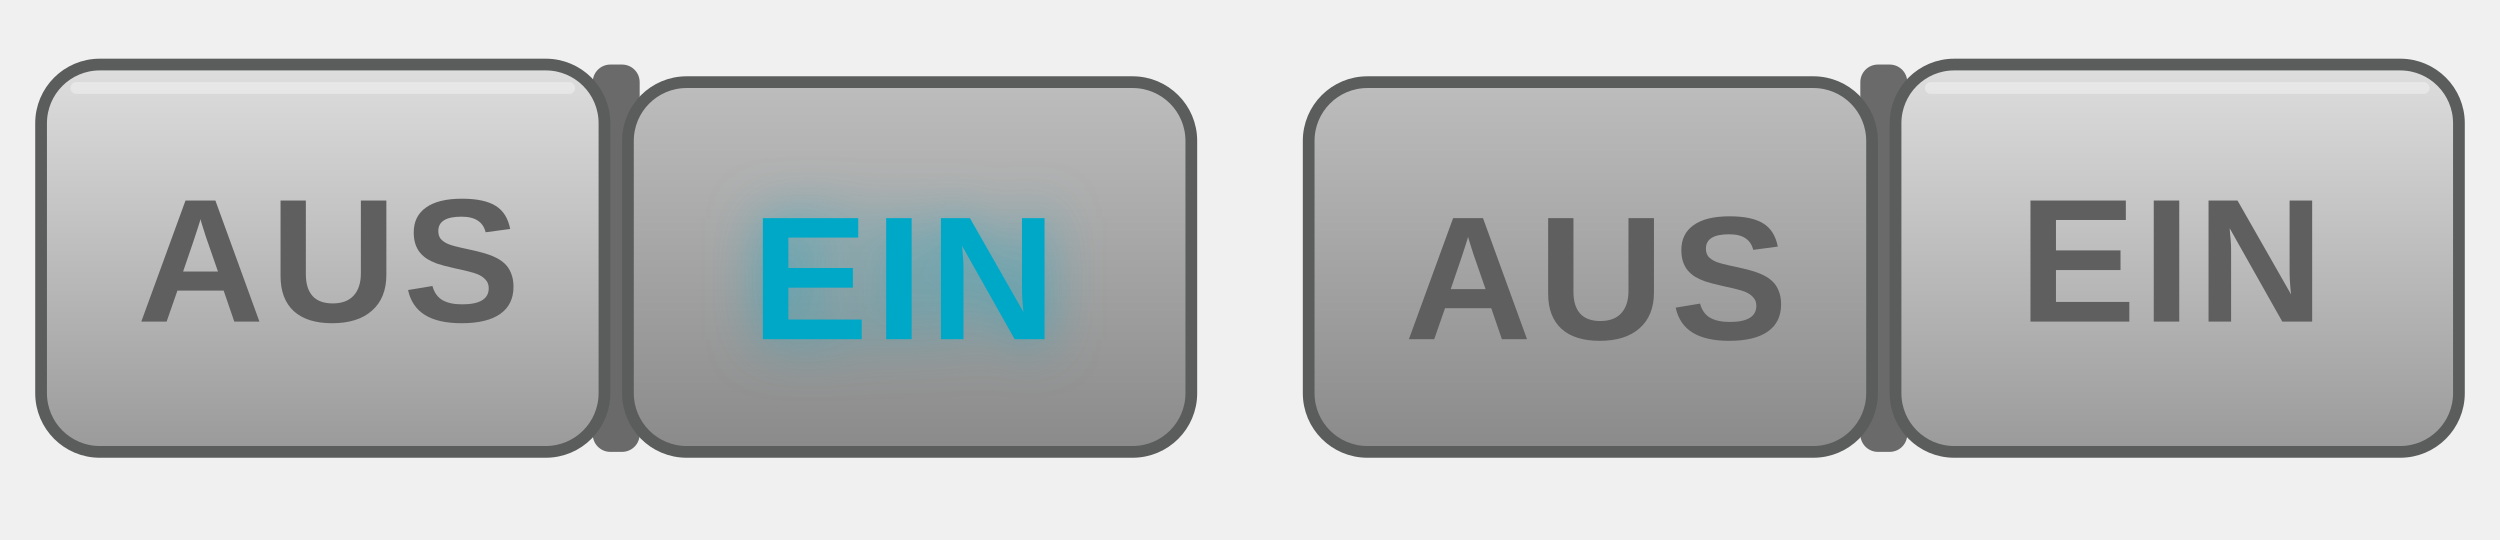
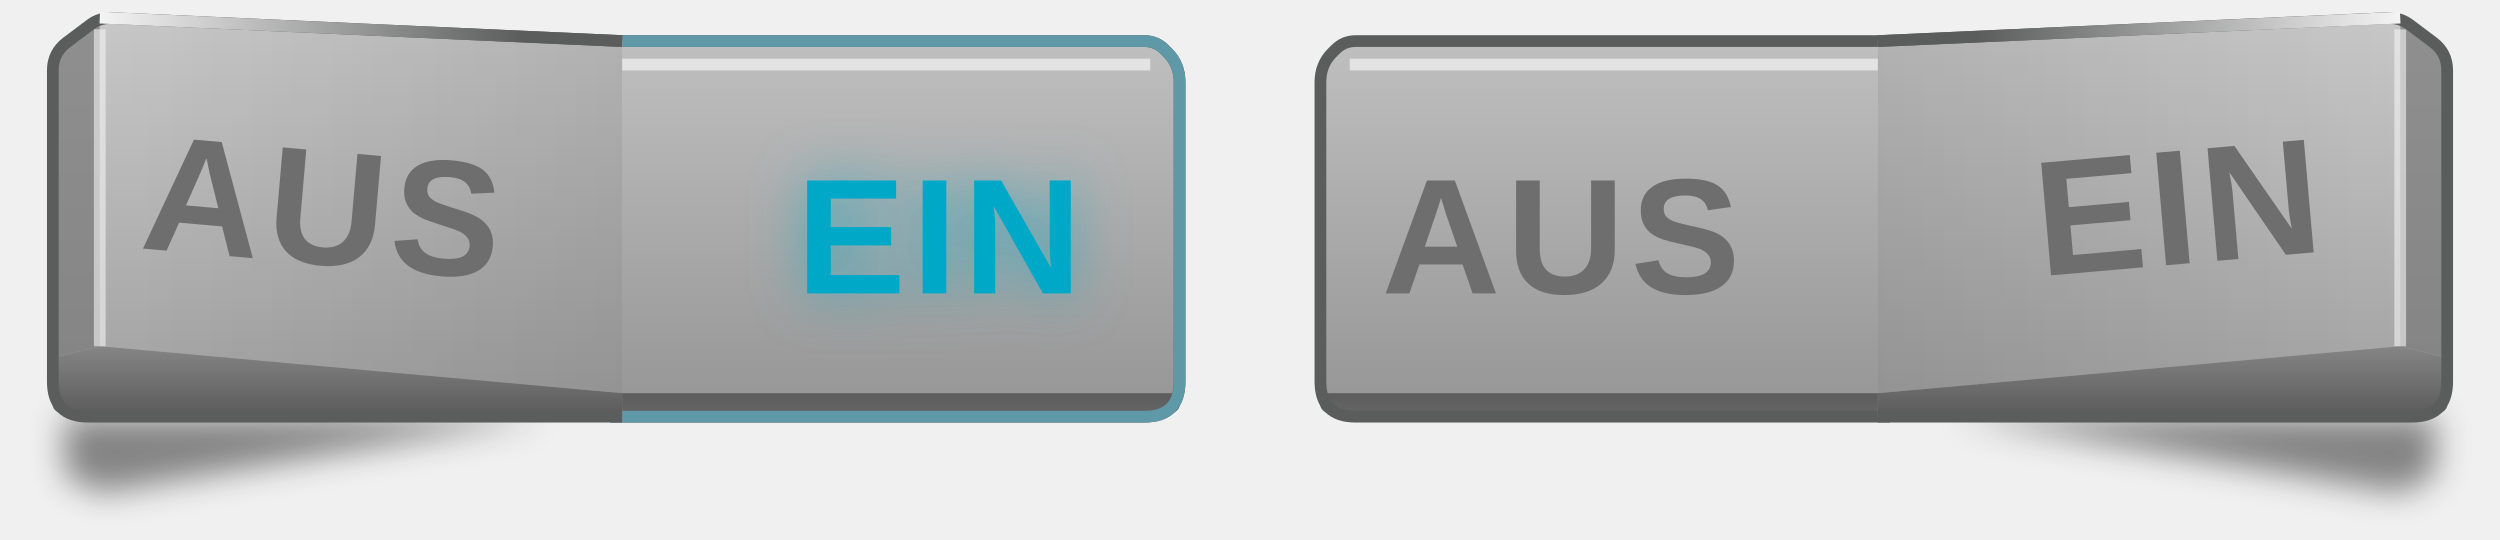
<svg xmlns="http://www.w3.org/2000/svg" width="213" height="46" viewBox="0 0 213 46">
  <g>
    <defs>
+       <linearGradient id="ap" x1="0" y1="0" x2="0" y2="1">
+         <stop offset="0" stop-color="#bfbfbf" />
+         <stop offset="1" stop-color="#959595" />
+       </linearGradient>
      <linearGradient id="ar" x1="0" y1="0" x2="0" y2="1">
-         <stop offset="0" stop-color="#dedede" />
-         <stop offset="1" stop-color="#9a9a9a" />
+         <stop offset="0" stop-color="#c8c8c8" />
+         <stop offset="1" stop-color="#a1a1a1" />
      </linearGradient>
-       <linearGradient id="ap" x1="0" y1="0" x2="0" y2="1">
-         <stop offset="0" stop-color="#bdbdbd" />
-         <stop offset="1" stop-color="#8a8a8a" />
+       <linearGradient id="ae" x1="0" y1="0" x2="0" y2="1">
+         <stop offset="0" stop-color="#8f8f8f" />
+         <stop offset="1" stop-color="#858585" />
      </linearGradient>
+       <linearGradient id="af" x1="0" y1="29.5" x2="0" y2="35.5" gradientUnits="userSpaceOnUse">
+         <stop offset="0" stop-color="#858585" />
+         <stop offset="1" stop-color="#5a5a5a" />
+       </linearGradient>
+       <linearGradient id="al" x1="0" y1="33.5" x2="0" y2="35.5" gradientUnits="userSpaceOnUse">
+         <stop offset="0" stop-color="#5c5c5c" />
+         <stop offset="1" stop-color="#666666" />
+       </linearGradient>
+       <linearGradient id="at" x1="8.5" y1="0" x2="52.5" y2="0" gradientUnits="userSpaceOnUse">
+         <stop offset="0" stop-opacity="0" />
+         <stop offset="1" stop-opacity="0.1" />
+       </linearGradient>
+       <linearGradient id="ah" x1="8.5" y1="0" x2="44.5" y2="0" gradientUnits="userSpaceOnUse">
+         <stop offset="0" stop-color="#f4f4f4" />
+         <stop offset="1" stop-color="#5b5c5c" />
+       </linearGradient>
+       <filter id="as" x="-20%" y="-60%" width="140%" height="220%">
+         <feGaussianBlur stdDeviation="1.4" />
+       </filter>
      <filter id="ag" x="-60%" y="-60%" width="220%" height="220%">
        <feGaussianBlur stdDeviation="2.2" />
      </filter>
    </defs>
-     <rect x="50.5" y="5.5" width="4" height="33" rx="1.5" fill="#6a6a6a" />
-     <rect x="3.5" y="5.5" width="48" height="33" rx="5" fill="url(#ar)" stroke="#5b5c5c" />
-     <path d="M6.5 7.5h42" stroke="#ffffff" stroke-opacity="0.35" stroke-linecap="round" />
-     <text x="28" y="27.4" text-anchor="middle" font-family="Arial, Helvetica, sans-serif" font-size="15" font-weight="bold" letter-spacing="0.5" fill="#5f5f5f">AUS</text>
-     <rect x="53.5" y="7" width="48" height="31.5" rx="5" fill="url(#ap)" stroke="#5b5c5c" />
-     <text x="77" y="28.9" text-anchor="middle" font-family="Arial, Helvetica, sans-serif" font-size="15" font-weight="bold" letter-spacing="0.5" fill="#00a8c8" opacity="0.55" filter="url(#ag)">EIN</text>
-     <text x="77" y="28.9" text-anchor="middle" font-family="Arial, Helvetica, sans-serif" font-size="15" font-weight="bold" letter-spacing="0.5" fill="#00a8c8">EIN</text>
+     <g transform="matrix(-1 0 0 1 105 0)">
+       <path d="M53 3.5L7.5 3.5Q6.5 3.5 5.79 4.21L5.5 4.5Q4.5 5.5 4.5 7L4.5 32.5Q4.5 35.5 7.5 35.5L53 35.5Z" fill="url(#ap)" />
+       <path d="M53 33.5L4.5 33.5L4.5 34.5Q4.5 35.5 7.5 35.5L53 35.5Z" fill="url(#al)" />
+       <path d="M53 5.5H7" stroke="#f4f4f4" stroke-opacity="0.7" />
+       <path d="M53 3.5L7.5 3.5Q6.5 3.5 5.79 4.21L5.5 4.5Q4.5 5.5 4.5 7L4.5 32.5Q4.5 35.5 7.5 35.5L53 35.5" fill="none" stroke="#5b5c5c" />
+       <path d="M53 3.5L7.5 3.5Q6.5 3.5 5.79 4.21L5.5 4.5Q4.5 5.5 4.5 7L4.5 32.5Q4.5 35.5 7.5 35.5L53 35.5" fill="none" stroke="#5f98a6" stroke-opacity="1" />
+     </g>
+     <path d="M5.5 35.5L46.5 35.5L8.5 42L5.5 40.5Z" fill="#000000" opacity="0.45" filter="url(#as)" />
+     <path d="M53 3.5L9.5 1.54Q8.5 1.5 7.7 2.1L5.7 3.6Q4.5 4.5 4.5 6L4.5 32.5Q4.5 35.5 7.5 35.5L53 35.5Z" fill="url(#ap)" />
+     <path d="M53 3.5L9.5 1.54Q8.5 1.5 7.7 2.1L5.7 3.6Q4.5 4.5 4.5 6L4.5 32.5Q4.5 35.5 7.5 35.5L53 35.5Z" fill="url(#ar)" opacity="1" />
+     <path d="M53 3.5L9.5 1.54Q8.5 1.5 8.5 2.5L8.5 29.5L53 33.5Z" fill="url(#at)" opacity="1" />
+     <path d="M53 33.5L4.5 33.5L4.5 34.5Q4.5 35.5 7.5 35.5L53 35.5Z" fill="url(#al)" />
+     <path d="M53 33.5L8.5 29.5L4.5 30.5L4.5 33Q4.5 35.5 7.5 35.5L53 35.5Z" fill="url(#af)" opacity="1" />
+     <path d="M8.5 2.5Q8.5 1.5 7.7 2.1L5.7 3.6Q4.5 4.5 4.5 6L4.5 30.5L8.5 29.5Z" fill="url(#ae)" opacity="1" />
+     <path d="M8.5 2.5V29.5" stroke="#f4f4f4" stroke-opacity="0.6" />
+     <path d="M53 3.5L9.5 1.54Q8.5 1.5 7.7 2.1L5.7 3.6Q4.5 4.5 4.5 6L4.5 32.5Q4.5 35.5 7.5 35.5L53 35.5" fill="none" stroke="#5b5c5c" />
+     <path d="M53 3.5L8.5 1.5" stroke="url(#ah)" stroke-opacity="1" />
+     <g transform="rotate(5 27.5 17.5)">
+       <text x="27.5" y="22.5" text-anchor="middle" font-family="Arial, Helvetica, sans-serif" font-size="14" font-weight="bold" letter-spacing="0.5" fill="#6e6e6e">AUS</text>
+     </g>
+     <text x="80" y="25" text-anchor="middle" font-family="Arial, Helvetica, sans-serif" font-size="14" font-weight="bold" letter-spacing="0.5" fill="#00a8c8" opacity="0.55" filter="url(#ag)">EIN</text>
+     <text x="80" y="25" text-anchor="middle" font-family="Arial, Helvetica, sans-serif" font-size="14" font-weight="bold" letter-spacing="0.5" fill="#00a8c8">EIN</text>
  </g>
  <g transform="translate(108 0)">
    <defs>
+       <linearGradient id="bp" x1="0" y1="0" x2="0" y2="1">
+         <stop offset="0" stop-color="#bfbfbf" />
+         <stop offset="1" stop-color="#959595" />
+       </linearGradient>
      <linearGradient id="br" x1="0" y1="0" x2="0" y2="1">
-         <stop offset="0" stop-color="#dedede" />
-         <stop offset="1" stop-color="#9a9a9a" />
+         <stop offset="0" stop-color="#c8c8c8" />
+         <stop offset="1" stop-color="#a1a1a1" />
      </linearGradient>
-       <linearGradient id="bp" x1="0" y1="0" x2="0" y2="1">
-         <stop offset="0" stop-color="#bdbdbd" />
-         <stop offset="1" stop-color="#8a8a8a" />
+       <linearGradient id="be" x1="0" y1="0" x2="0" y2="1">
+         <stop offset="0" stop-color="#8f8f8f" />
+         <stop offset="1" stop-color="#858585" />
      </linearGradient>
+       <linearGradient id="bf" x1="0" y1="29.5" x2="0" y2="35.5" gradientUnits="userSpaceOnUse">
+         <stop offset="0" stop-color="#858585" />
+         <stop offset="1" stop-color="#5a5a5a" />
+       </linearGradient>
+       <linearGradient id="bl" x1="0" y1="33.5" x2="0" y2="35.5" gradientUnits="userSpaceOnUse">
+         <stop offset="0" stop-color="#5c5c5c" />
+         <stop offset="1" stop-color="#666666" />
+       </linearGradient>
+       <linearGradient id="bt" x1="8.5" y1="0" x2="52.5" y2="0" gradientUnits="userSpaceOnUse">
+         <stop offset="0" stop-opacity="0" />
+         <stop offset="1" stop-opacity="0.1" />
+       </linearGradient>
+       <linearGradient id="bh" x1="8.5" y1="0" x2="44.5" y2="0" gradientUnits="userSpaceOnUse">
+         <stop offset="0" stop-color="#f4f4f4" />
+         <stop offset="1" stop-color="#5b5c5c" />
+       </linearGradient>
+       <filter id="bs" x="-20%" y="-60%" width="140%" height="220%">
+         <feGaussianBlur stdDeviation="1.4" />
+       </filter>
      <filter id="bg" x="-60%" y="-60%" width="220%" height="220%">
        <feGaussianBlur stdDeviation="2.2" />
      </filter>
    </defs>
-     <rect x="50.5" y="5.5" width="4" height="33" rx="1.5" fill="#6a6a6a" />
-     <rect x="3.5" y="7" width="48" height="31.5" rx="5" fill="url(#bp)" stroke="#5b5c5c" />
-     <text x="28" y="28.9" text-anchor="middle" font-family="Arial, Helvetica, sans-serif" font-size="15" font-weight="bold" letter-spacing="0.5" fill="#5f5f5f">AUS</text>
-     <rect x="53.5" y="5.5" width="48" height="33" rx="5" fill="url(#br)" stroke="#5b5c5c" />
-     <path d="M56.5 7.5h42" stroke="#ffffff" stroke-opacity="0.35" stroke-linecap="round" />
-     <text x="77" y="27.4" text-anchor="middle" font-family="Arial, Helvetica, sans-serif" font-size="15" font-weight="bold" letter-spacing="0.5" fill="#5f5f5f">EIN</text>
+     <path d="M53 3.5L7.5 3.5Q6.5 3.5 5.79 4.21L5.5 4.5Q4.5 5.5 4.5 7L4.5 32.5Q4.5 35.5 7.5 35.5L53 35.5Z" fill="url(#bp)" />
+     <path d="M53 33.5L4.5 33.5L4.5 34.5Q4.5 35.5 7.5 35.5L53 35.5Z" fill="url(#bl)" />
+     <path d="M53 5.5H7" stroke="#f4f4f4" stroke-opacity="0.7" />
+     <path d="M53 3.5L7.5 3.5Q6.5 3.5 5.79 4.21L5.5 4.5Q4.5 5.5 4.5 7L4.5 32.5Q4.5 35.5 7.5 35.5L53 35.5" fill="none" stroke="#5b5c5c" />
+     <g transform="matrix(-1 0 0 1 105 0)">
+       <path d="M5.5 35.5L46.5 35.5L8.5 42L5.5 40.5Z" fill="#000000" opacity="0.45" filter="url(#bs)" />
+       <path d="M53 3.5L9.5 1.54Q8.5 1.5 7.7 2.1L5.7 3.6Q4.5 4.5 4.5 6L4.5 32.5Q4.5 35.5 7.5 35.5L53 35.5Z" fill="url(#bp)" />
+       <path d="M53 3.5L9.5 1.54Q8.5 1.5 7.7 2.1L5.7 3.6Q4.5 4.5 4.5 6L4.5 32.5Q4.5 35.5 7.5 35.5L53 35.5Z" fill="url(#br)" opacity="1" />
+       <path d="M53 3.5L9.5 1.54Q8.5 1.5 8.5 2.5L8.5 29.5L53 33.5Z" fill="url(#bt)" opacity="1" />
+       <path d="M53 33.5L4.5 33.5L4.5 34.5Q4.5 35.5 7.5 35.5L53 35.5Z" fill="url(#bl)" />
+       <path d="M53 33.5L8.5 29.5L4.5 30.5L4.5 33Q4.5 35.5 7.5 35.5L53 35.5Z" fill="url(#bf)" opacity="1" />
+       <path d="M8.5 2.5Q8.5 1.5 7.7 2.1L5.7 3.6Q4.5 4.5 4.5 6L4.5 30.5L8.5 29.5Z" fill="url(#be)" opacity="1" />
+       <path d="M8.5 2.5V29.5" stroke="#f4f4f4" stroke-opacity="0.6" />
+       <path d="M53 3.5L9.5 1.54Q8.5 1.5 7.7 2.1L5.7 3.6Q4.5 4.5 4.5 6L4.5 32.5Q4.5 35.5 7.5 35.5L53 35.5" fill="none" stroke="#5b5c5c" />
+       <path d="M53 3.5L8.5 1.5" stroke="url(#bh)" stroke-opacity="1" />
+     </g>
+     <text x="25" y="25" text-anchor="middle" font-family="Arial, Helvetica, sans-serif" font-size="14" font-weight="bold" letter-spacing="0.5" fill="#6e6e6e">AUS</text>
+     <g transform="rotate(-5 77.5 17.5)">
+       <text x="77.5" y="22.5" text-anchor="middle" font-family="Arial, Helvetica, sans-serif" font-size="14" font-weight="bold" letter-spacing="0.5" fill="#6e6e6e">EIN</text>
+     </g>
  </g>
</svg>
